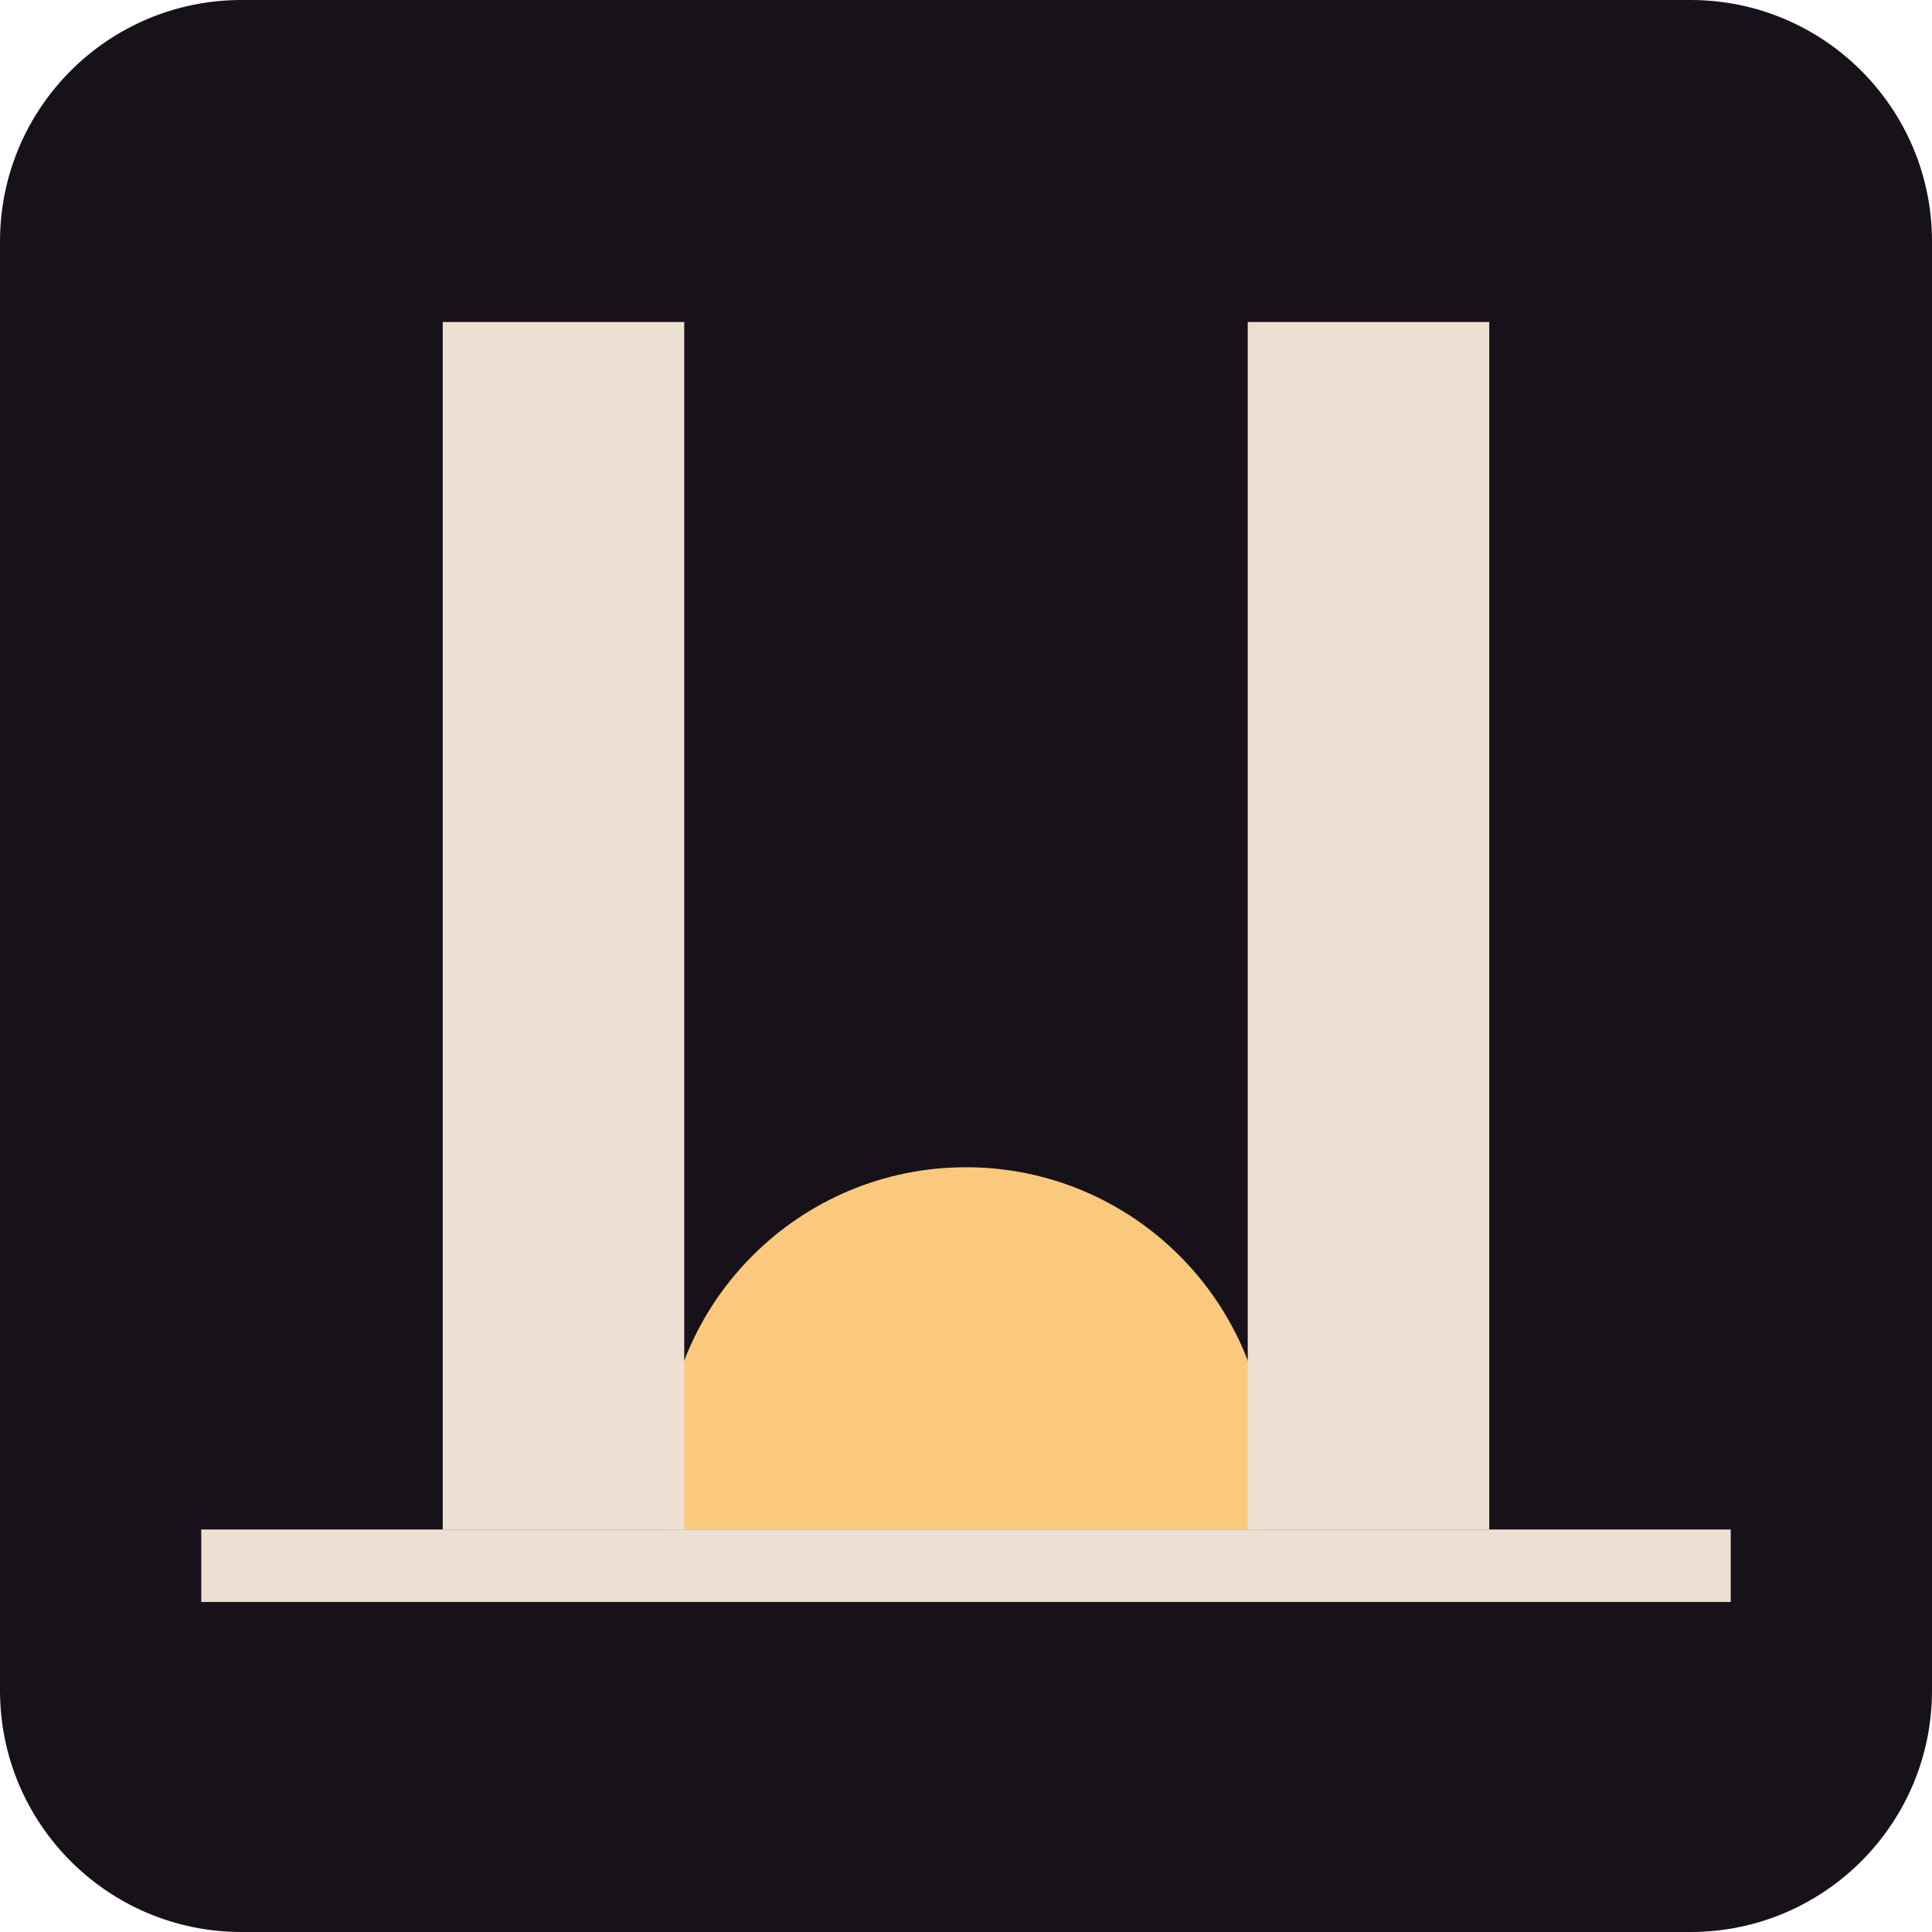
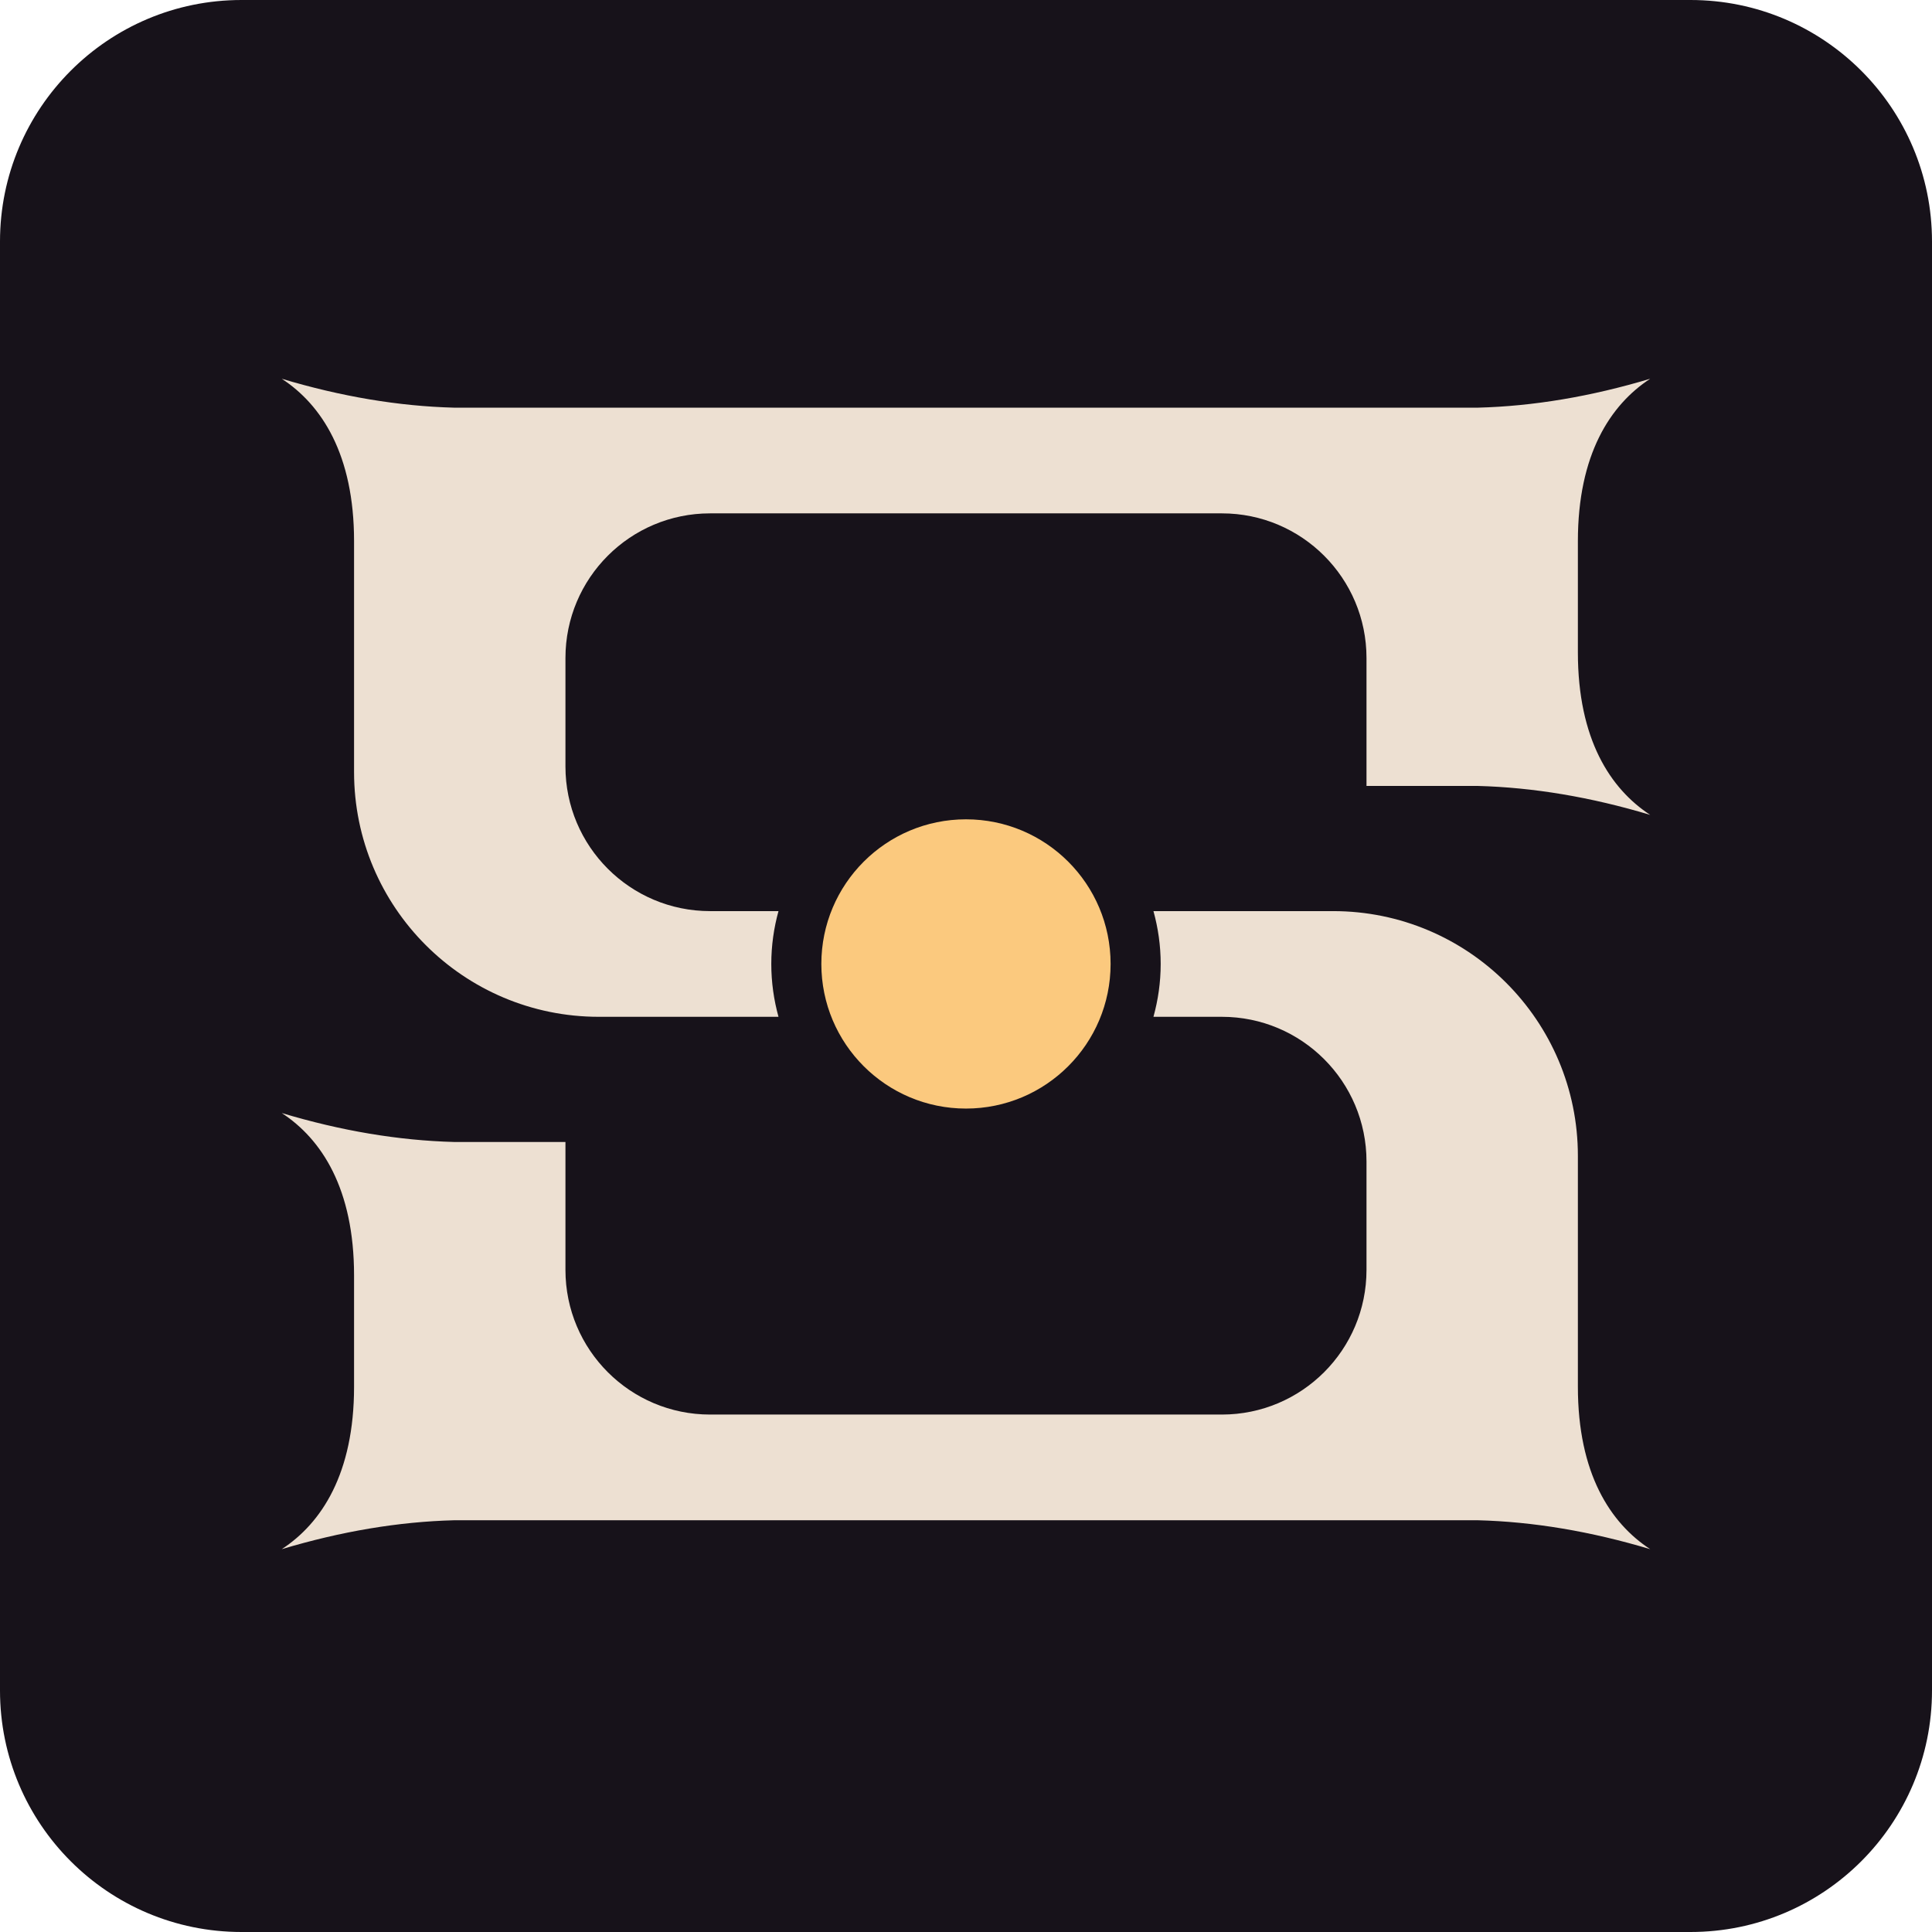
<svg xmlns="http://www.w3.org/2000/svg" viewBox="0 0 48 48">
  <rect width="48" height="48" rx="6" fill="#17121a" />
-   <clipPath id="h">
-     <rect x="0" y="0" width="48" height="38" />
-   </clipPath>
-   <circle cx="24" cy="36.5" r="7.5" fill="#fbc97e" clip-path="url(#h)" />
-   <rect x="11" y="8" width="6" height="30" fill="#ede0d2" />
-   <rect x="31" y="8" width="6" height="30" fill="#ede0d2" />
-   <rect x="5" y="38" width="38" height="1.8" fill="#ede0d2" />
+   <g transform="translate(7 9.41) scale(0.08947)">
+     <path fill="#ede0d2" d="M20.08 45.11C20.08 21.01 11.06 7.23 0 0C16.47 4.94 32.44 7.63 47.89 8.03H332.11C347.56 7.63 363.53 4.94 380 0C368.94 7.23 359.92 21.01 359.92 45.11V76C359.92 100.1 368.94 113.88 380 121.11C363.53 116.16 347.56 113.48 332.11 113.07H301.22V77.54C301.22 55.36 283.24 37.38 261.06 37.38H118.94C96.76 37.38 78.78 55.36 78.78 77.54V107.67C78.78 129.85 96.76 147.83 118.94 147.83H137.94C136.65 152.49 135.94 157.41 135.94 162.5C135.94 167.6 136.65 172.51 137.94 177.18H88.05C50.51 177.18 20.08 146.75 20.08 109.21V45.11ZM244.07 162.5C244.07 157.41 243.35 152.49 242.06 147.83H291.95C329.49 147.83 359.92 178.26 359.92 215.8V279.9C359.92 304 368.94 317.78 380 325.01C363.53 320.07 347.56 317.38 332.11 316.98H47.89C32.44 317.38 16.47 320.07 0 325.01C11.06 317.78 20.08 304 20.08 279.9V249.01C20.08 224.91 11.06 211.13 0 203.9C16.47 208.85 32.44 211.53 47.89 211.94H78.78V247.46C78.78 269.65 96.76 287.63 118.94 287.63H261.06C283.24 287.63 301.22 269.65 301.22 247.46V217.34C301.22 195.16 283.24 177.18 261.06 177.18H242.06C243.35 172.51 244.07 167.6 244.07 162.5Z" />
+     <circle cx="190" cy="162.5" r="40.16" fill="#fbc97e" />
+   </g>
</svg>
